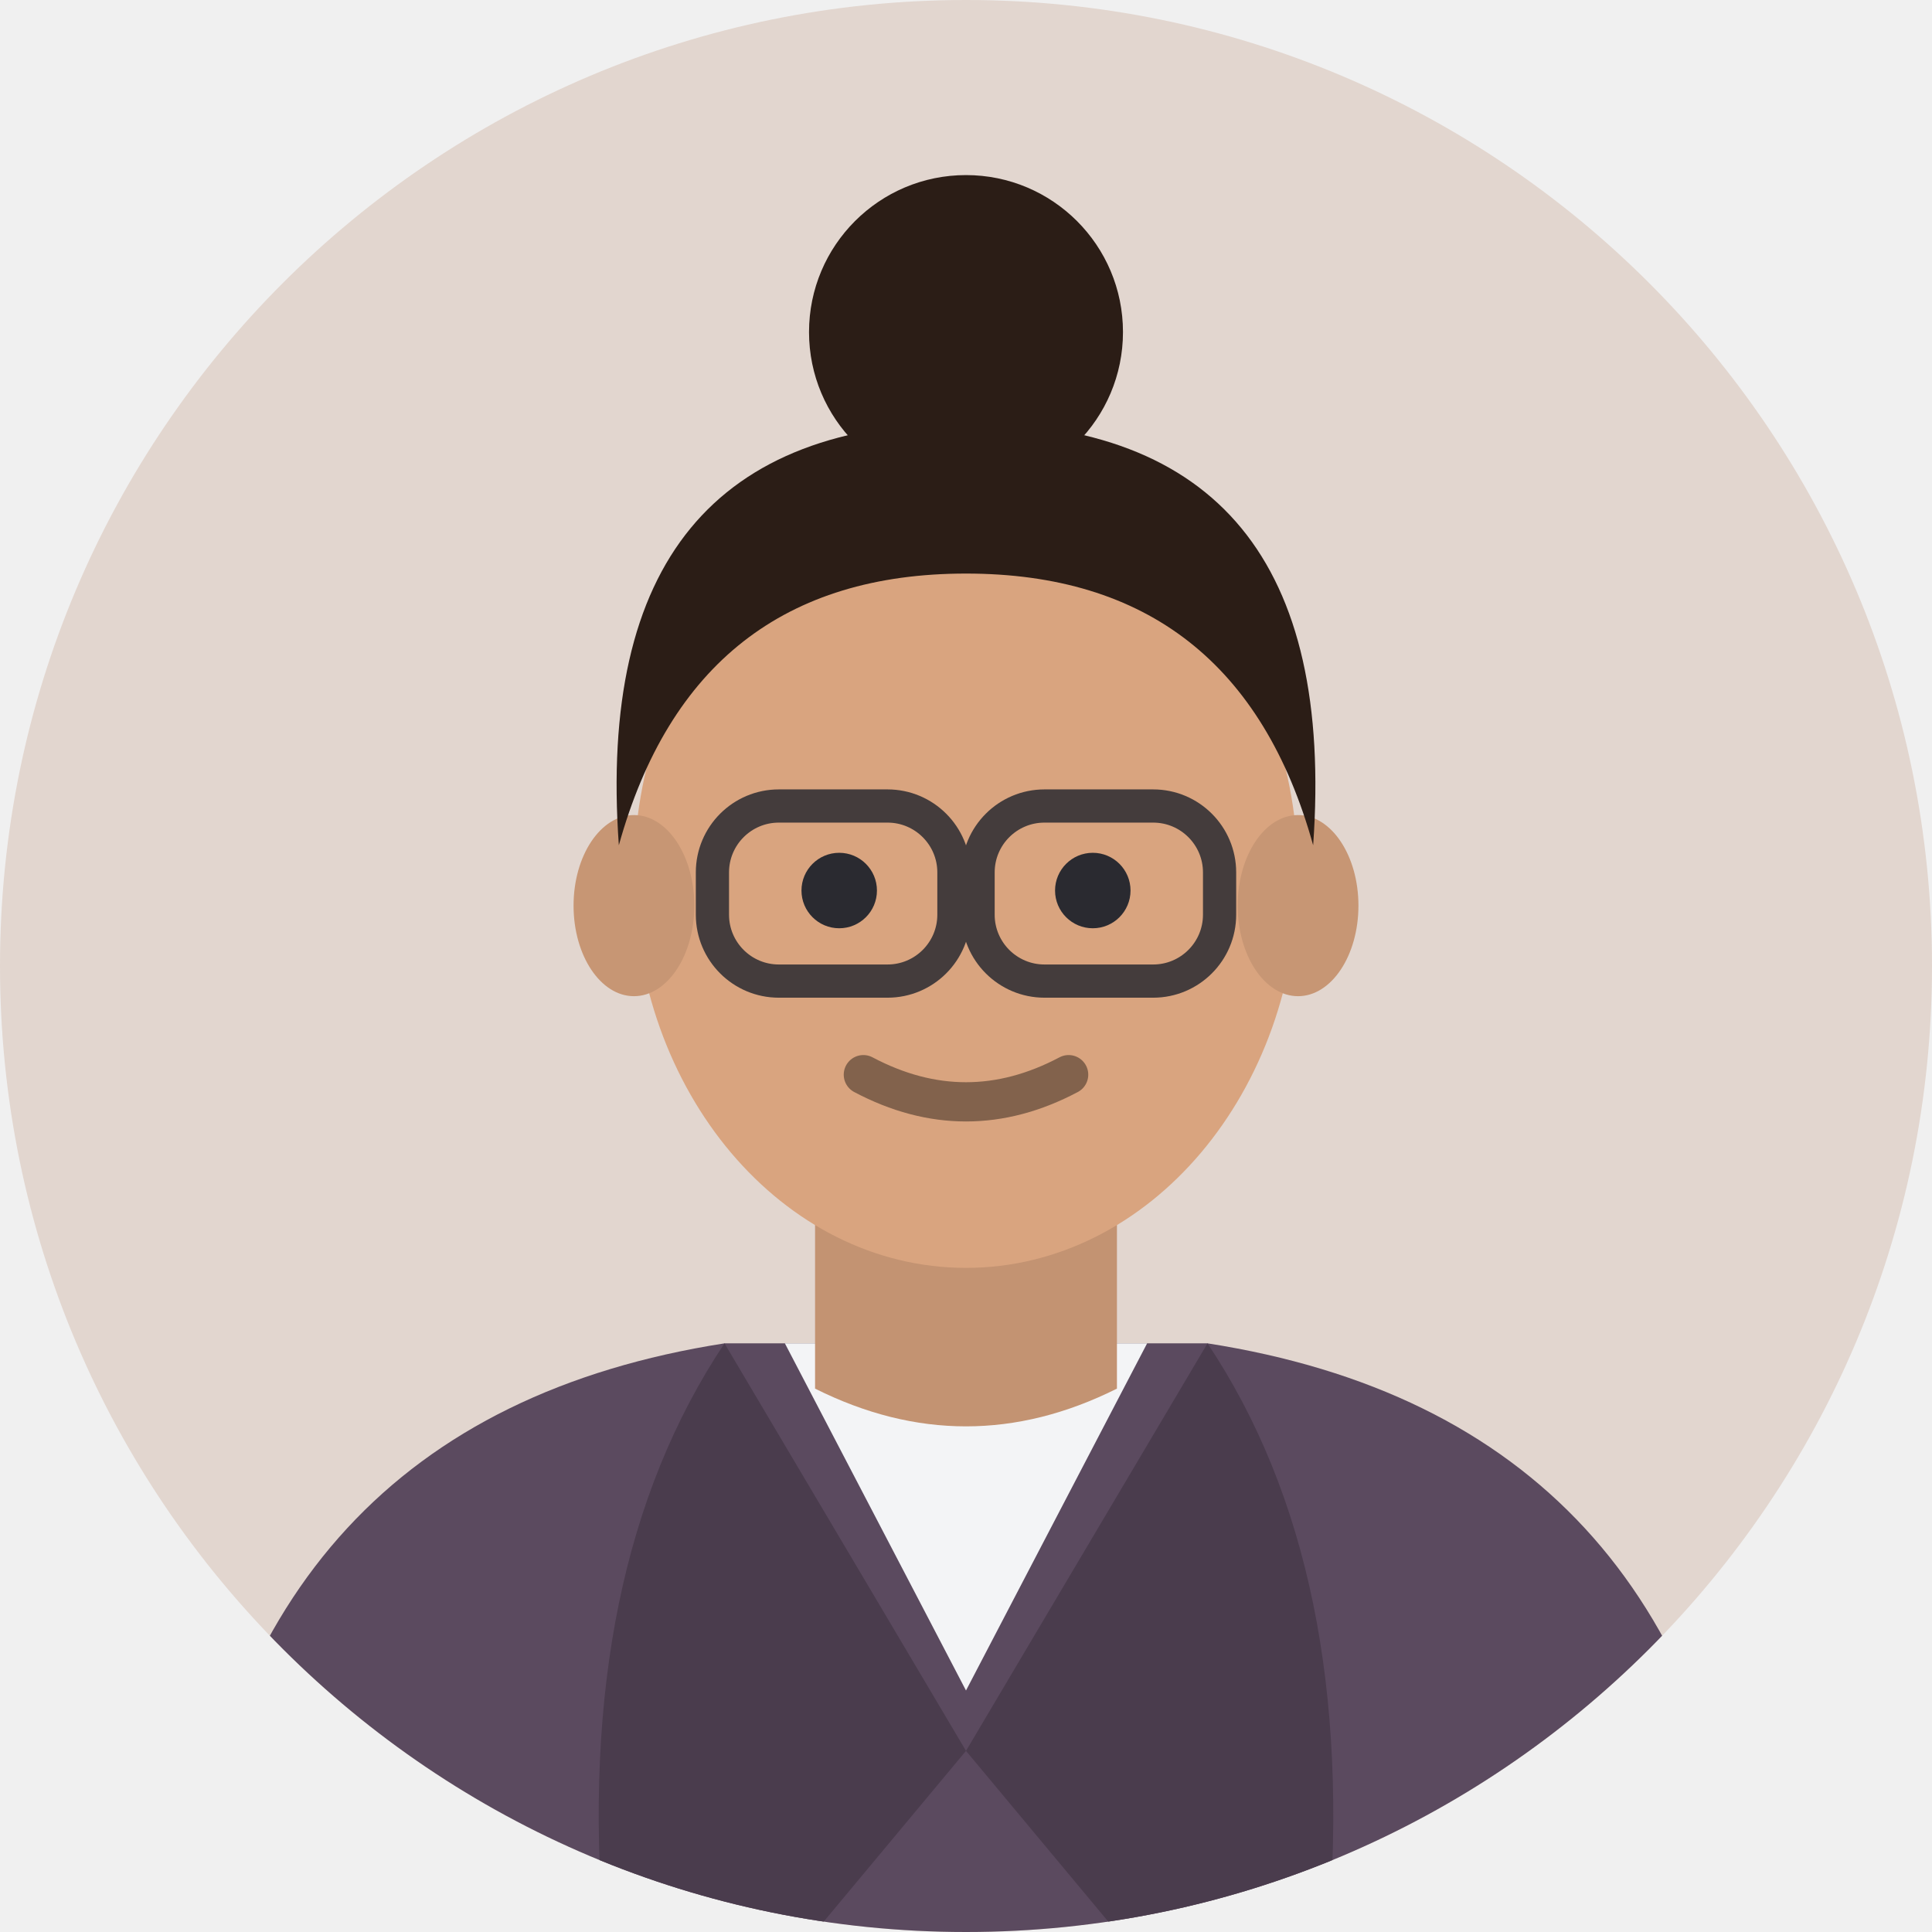
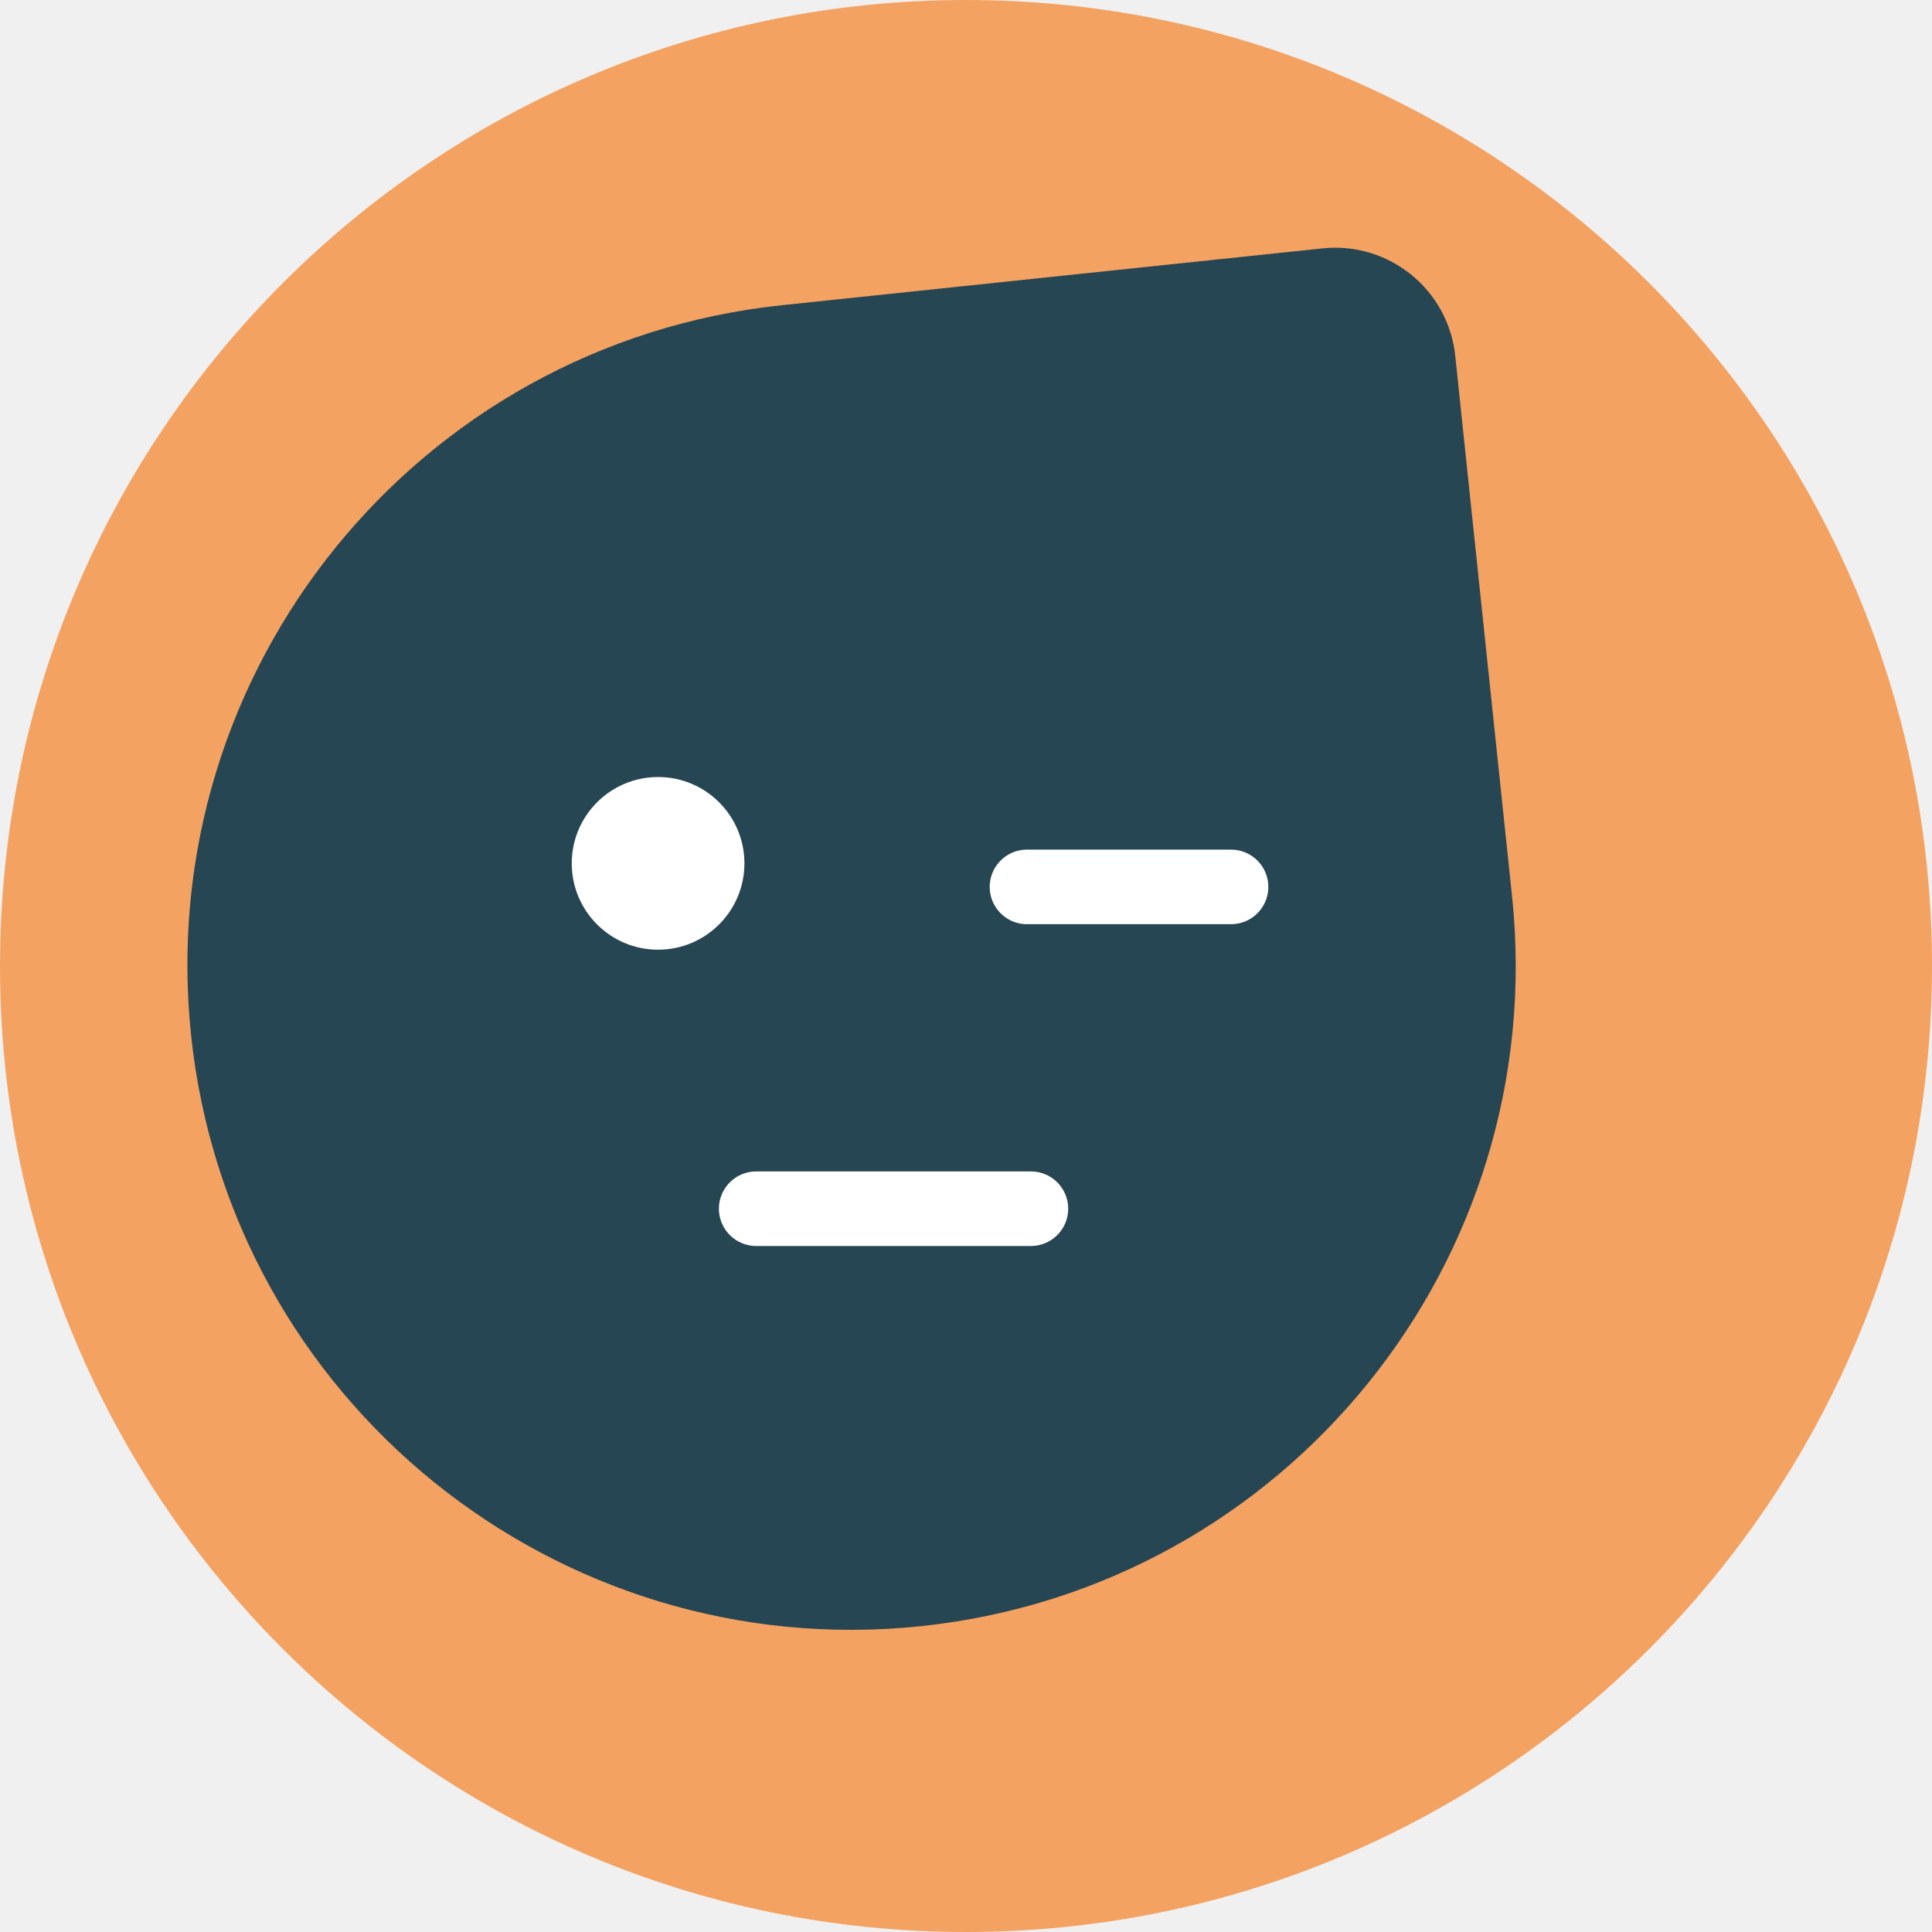
<svg xmlns="http://www.w3.org/2000/svg" viewBox="0 0 64 64">
  <defs>
    <clipPath id="c">
      <circle cx="32" cy="32" r="32" />
    </clipPath>
  </defs>
  <g clip-path="url(#c)">
-     <rect width="64" height="64" fill="#e2d6cf" />
-     <path d="M6 64 Q8 47 24 44.5 L40 44.5 Q56 47 58 64 Z" fill="#5b4a5f" />
-     <path d="M26 44.5 L32 56 L38 44.5 Z" fill="#f3f4f6" />
-     <path d="M24 44.5 L32 58 L27 64 L20 64 Q19 52 24 44.5 Z M40 44.5 L32 58 L37 64 L44 64 Q45 52 40 44.5 Z" fill="#4a3c4d" />
-     <path d="M27 37 L37 37 L37 46 Q32 48.5 27 46 Z" fill="#c39372" />
-     <ellipse cx="32" cy="29" rx="11" ry="13" fill="#d9a47f" />
-     <ellipse cx="21" cy="30" rx="2" ry="3" fill="#c79674" />
-     <ellipse cx="43" cy="30" rx="2" ry="3" fill="#c79674" />
-     <circle cx="27.8" cy="29.5" r="1.25" fill="#2a2a30" />
-     <circle cx="36.2" cy="29.5" r="1.25" fill="#2a2a30" />
-     <path d="M28.6 35.6 Q32 37.4 35.4 35.6" fill="none" stroke="#82624c" stroke-width="1.3" stroke-linecap="round" />
-     <g fill="none" stroke="#2a2a30" stroke-width="1.1" opacity="0.85">
-       <rect x="23.6" y="26.7" width="8" height="5.8" rx="2.2" />
-       <rect x="32.4" y="26.7" width="8" height="5.8" rx="2.2" />
-       <path d="M31.6 29 L32.4 29" />
+     <rect width="64" height="64" fill="#f4a261" />
+     <path d="M32 12 H50 a4 4 0 0 1 4 4 V34 A22 22 0 1 1 32 12 Z" fill="#264653" transform="translate(-4 -2) rotate(-6 32 32)" />
+     <g transform="translate(29.6 33.8) scale(1.3) translate(-29.6 -33.8)">
+       <circle cx="23.6" cy="29.8" r="2.2" fill="#ffffff" />
+       <path d="M33.0 30.4 h5.2" fill="none" stroke="#ffffff" stroke-width="1.9" stroke-linecap="round" />
+       <path d="M26.1 38.6 h7" fill="none" stroke="#ffffff" stroke-width="1.9" stroke-linecap="round" />
    </g>
-     <circle cx="32" cy="11" r="5.2" fill="#2b1d16" />
-     <path d="M20.5 28 Q19.5 14 32 14 Q44.5 14 43.5 28 Q41 19 32 19 Q23 19 20.5 28 Z" fill="#2b1d16" />
  </g>
</svg>
